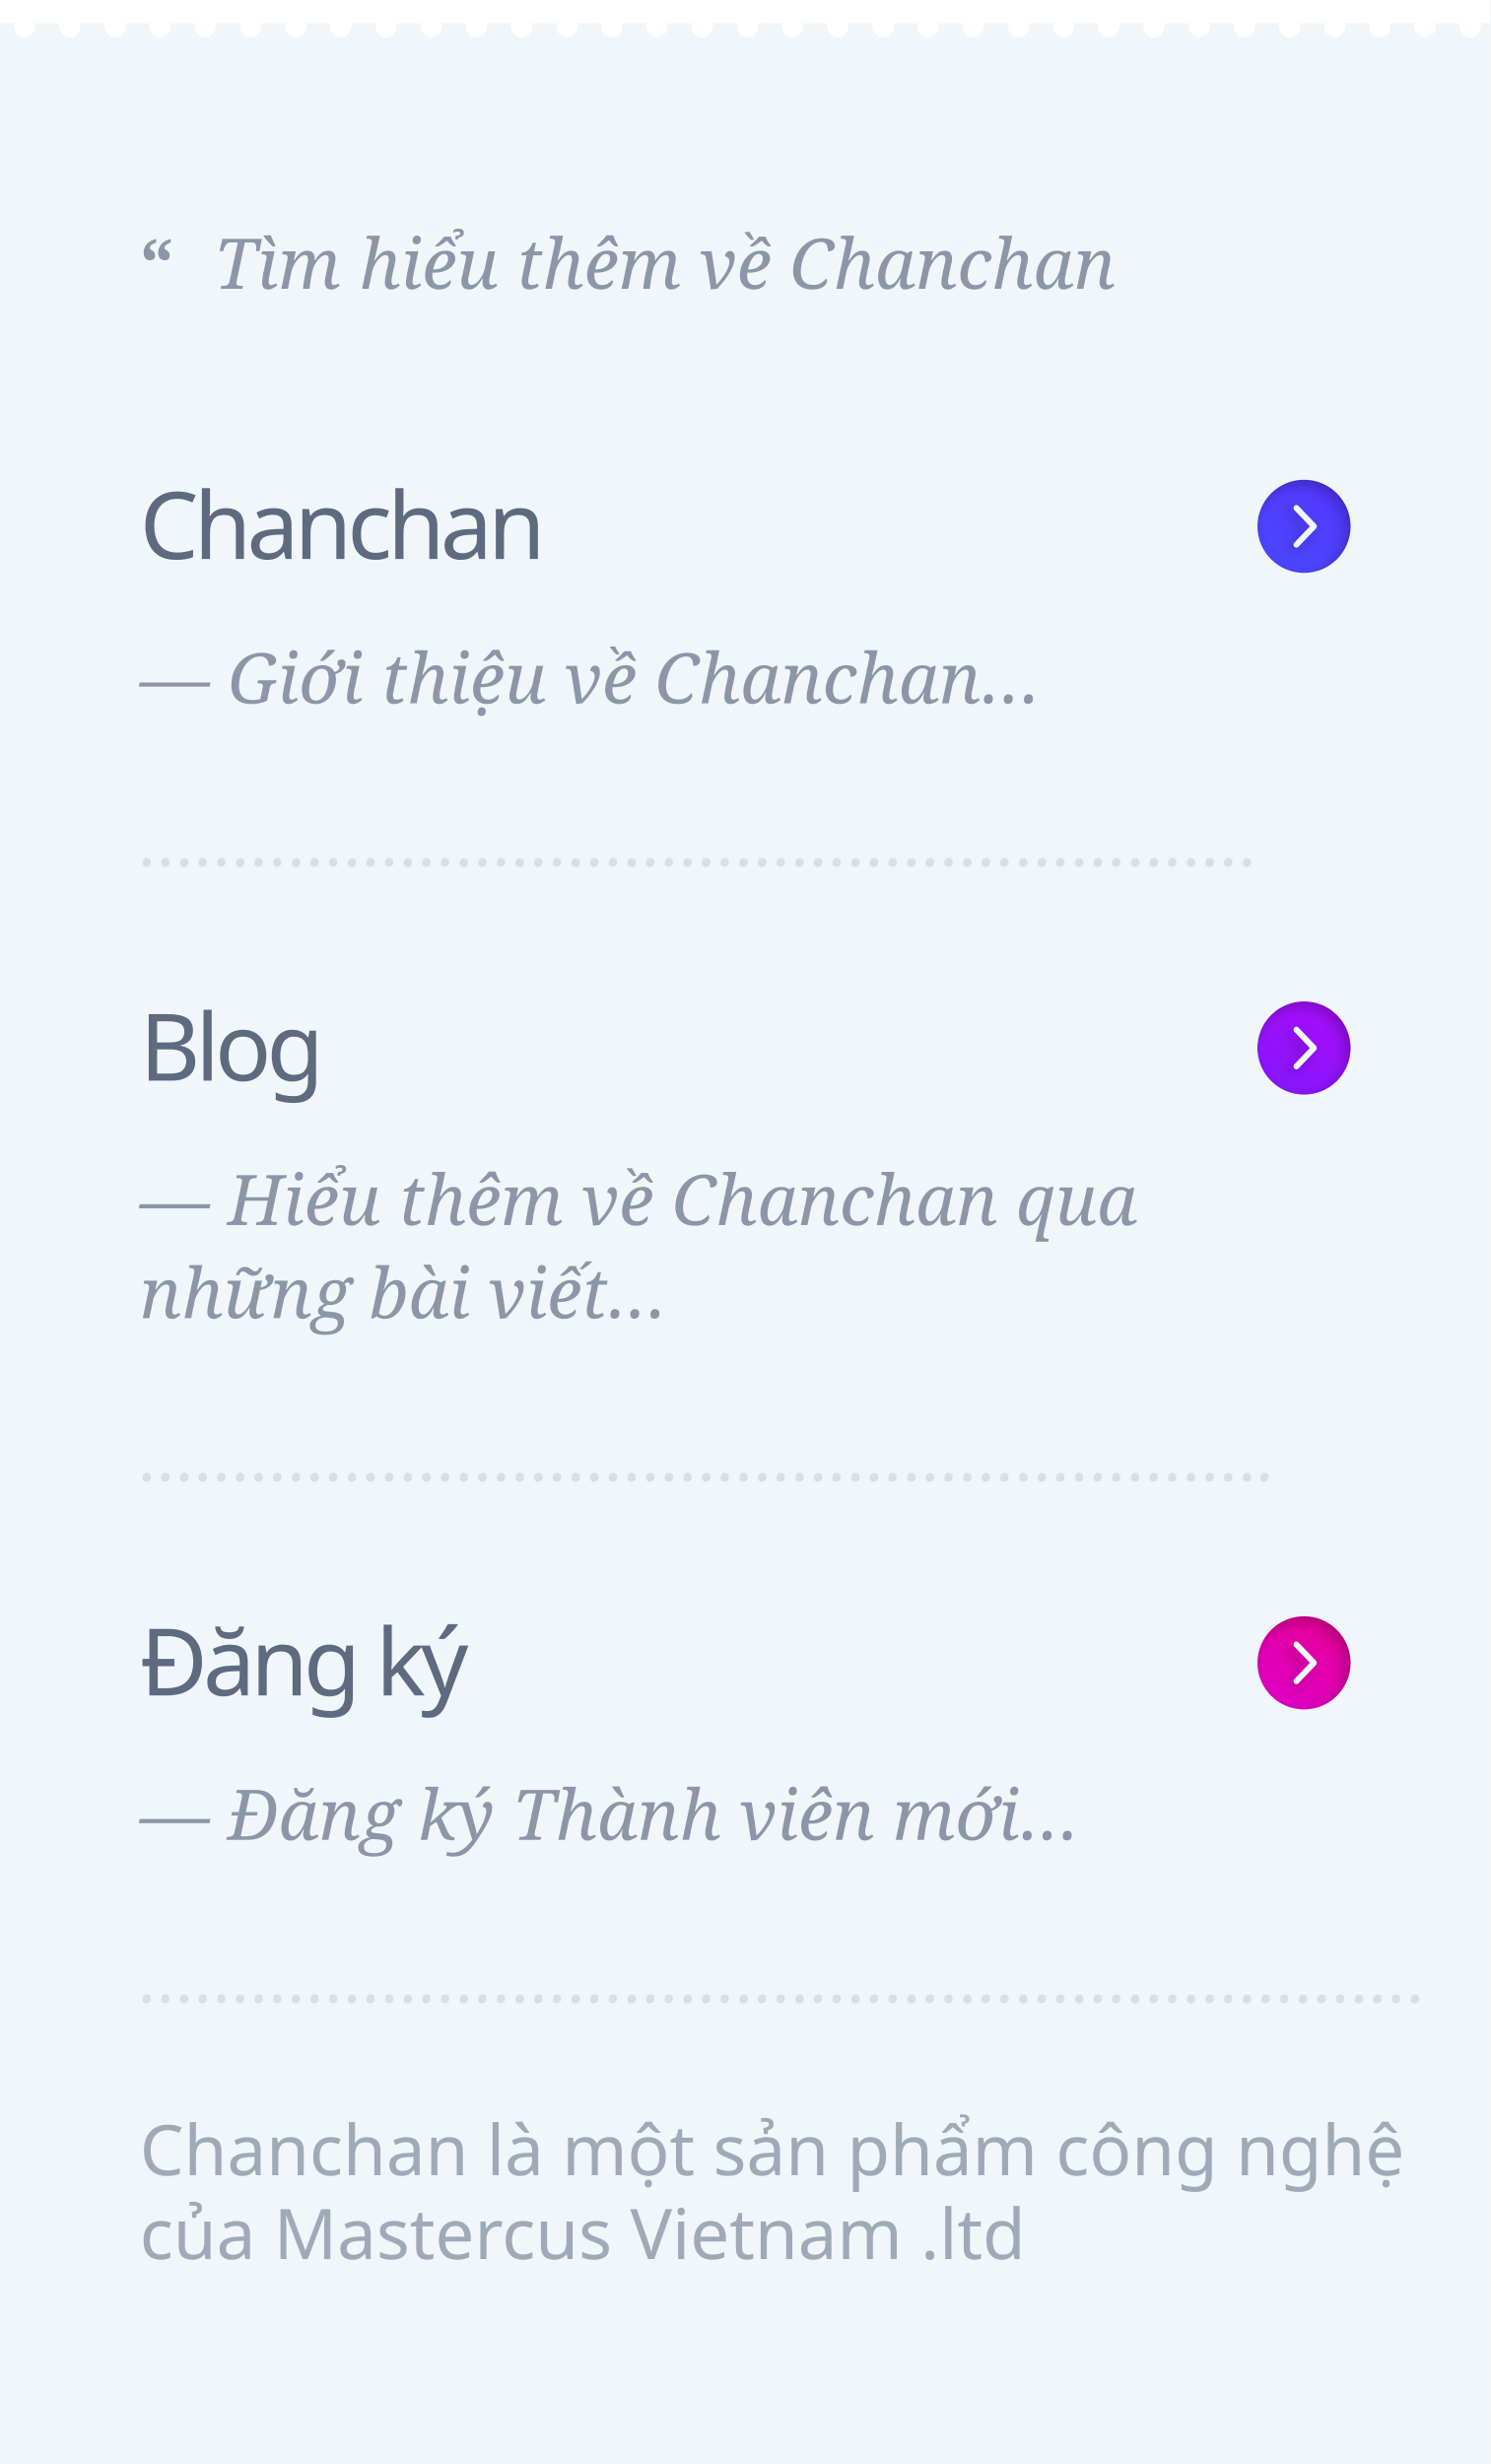
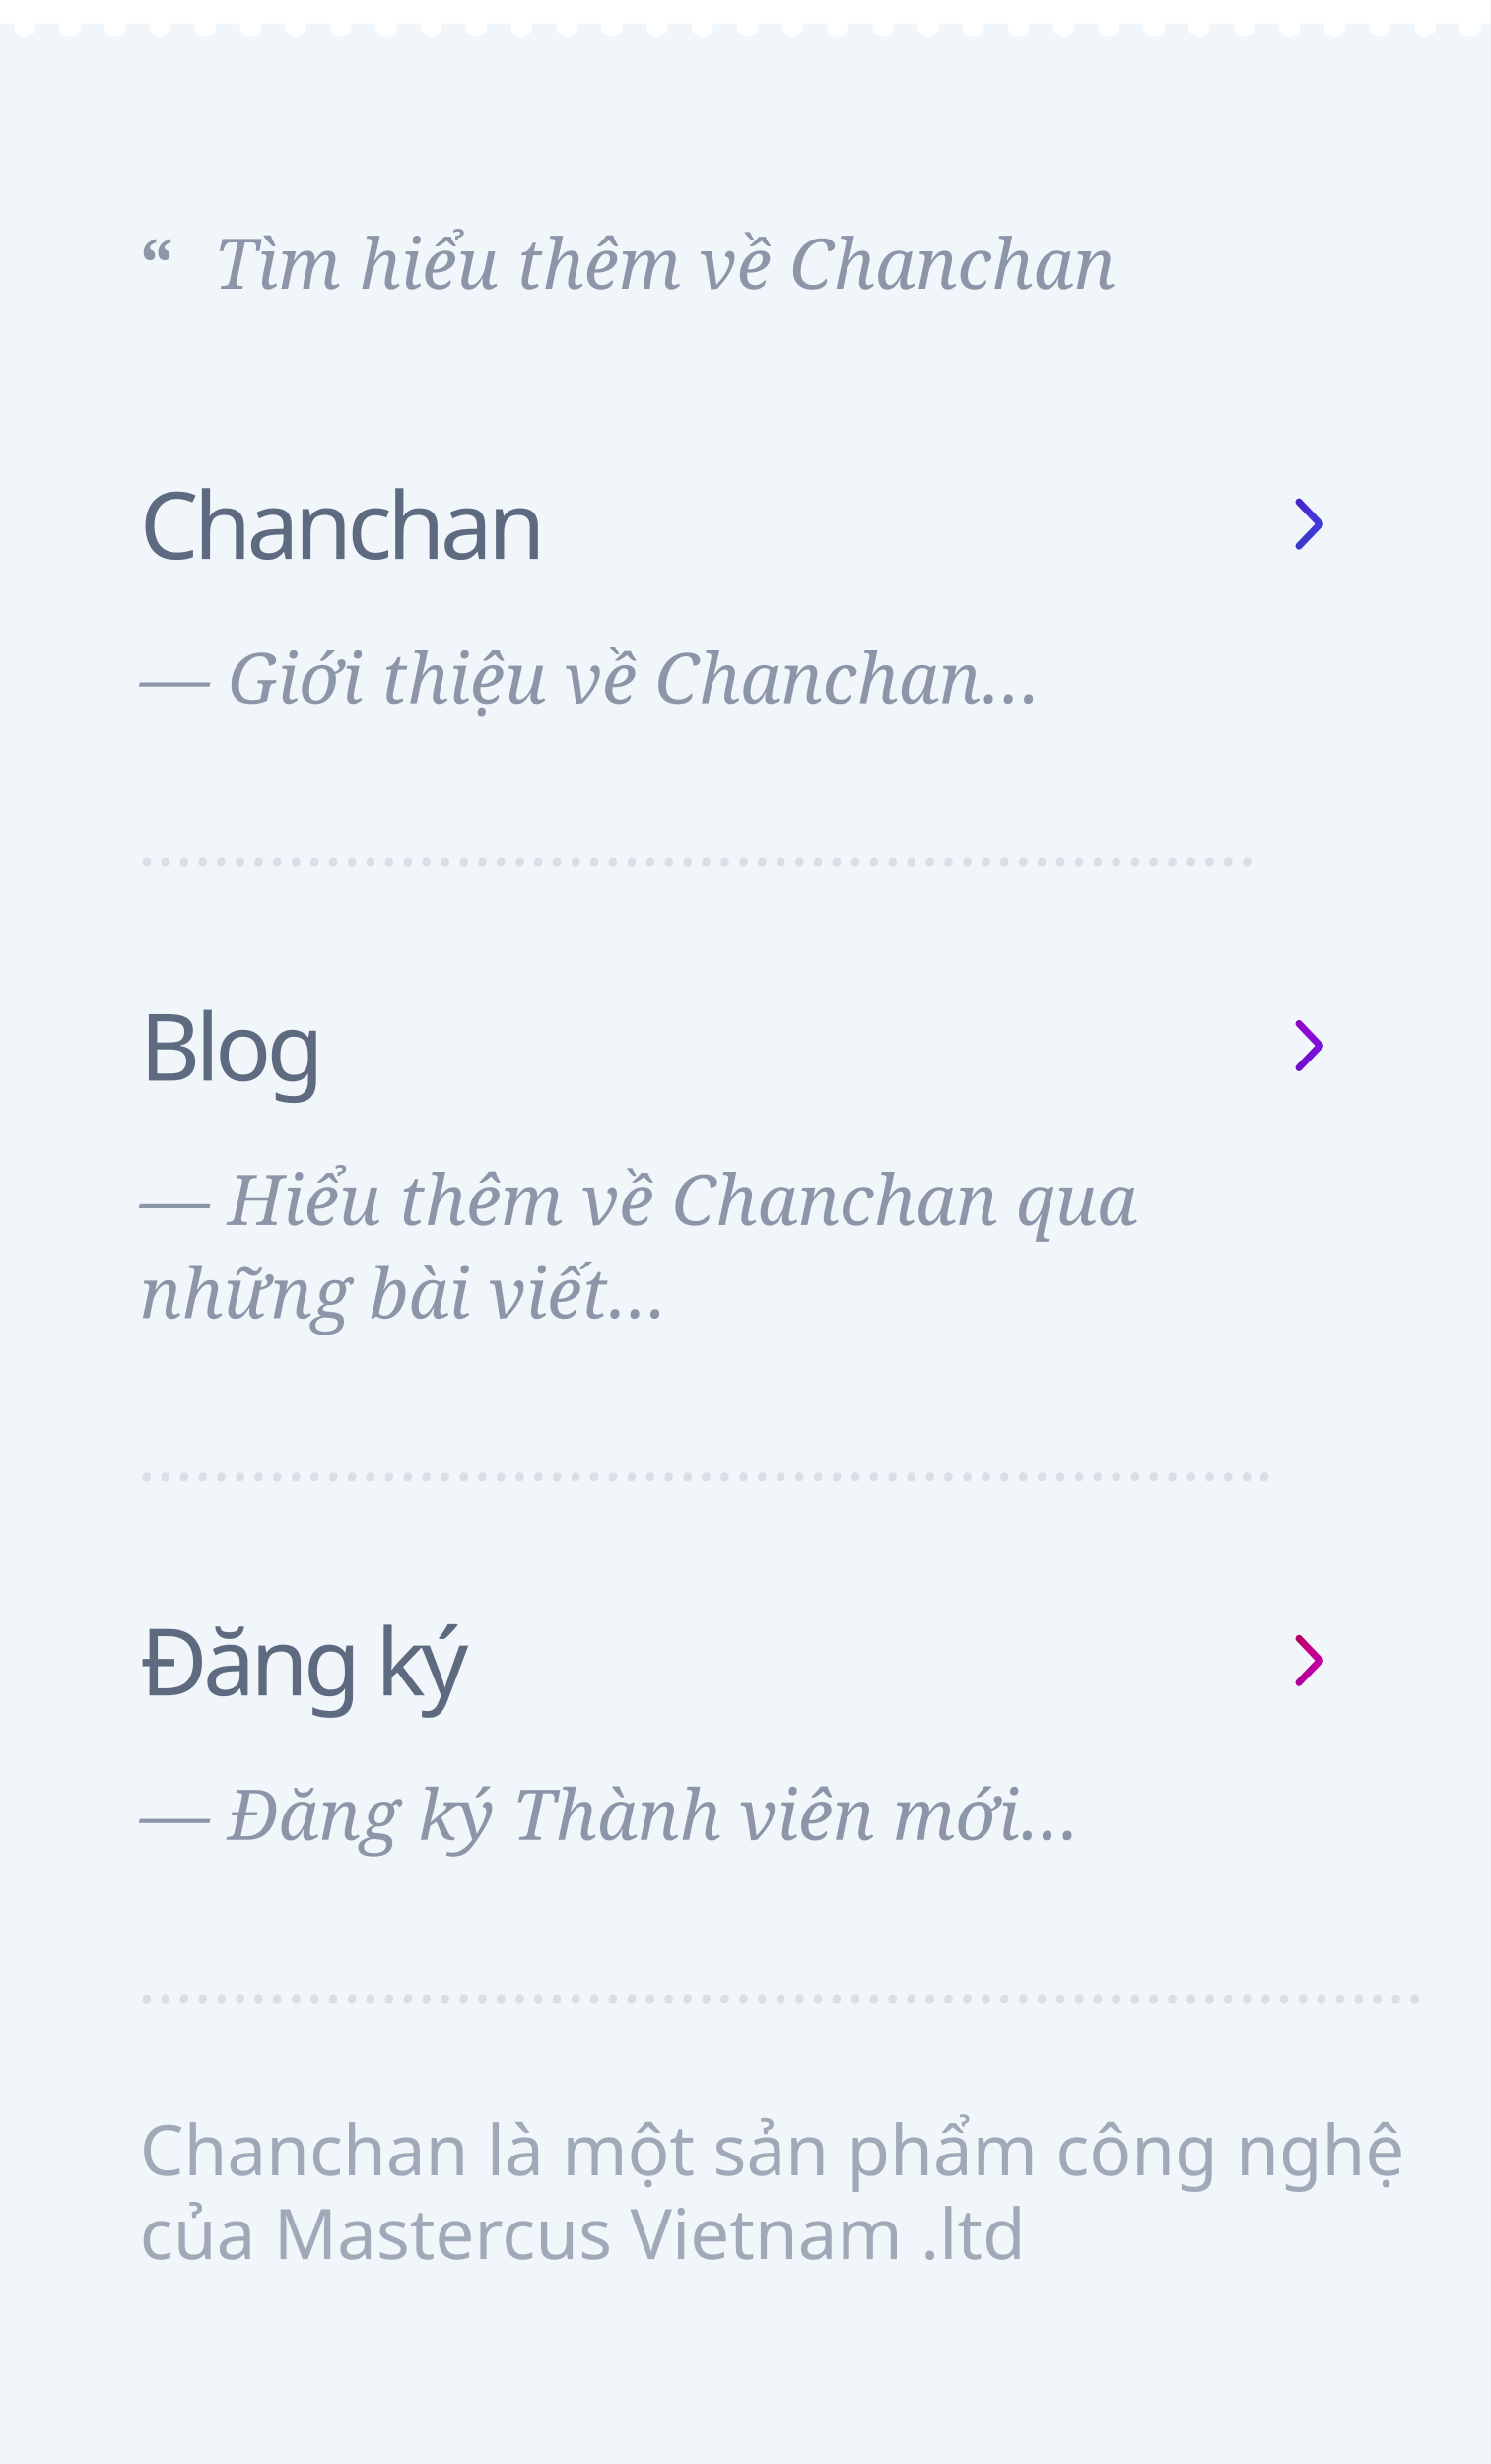
<svg xmlns="http://www.w3.org/2000/svg" xmlns:xlink="http://www.w3.org/1999/xlink" width="320px" height="529px" viewBox="0 0 320 529" version="1.1">
  <defs>
-     <linearGradient x1="154.972%" y1="-125.024%" x2="-39.294%" y2="194.811%" id="linearGradient-1">
+     <linearGradient x1="154.972%" y1="-2.073%" x2="-39.294%" y2="93.084%" id="linearGradient-1">
      <stop stop-color="#651FFF" offset="0%" />
      <stop stop-color="#3D5AFE" offset="100%" />
    </linearGradient>
-     <path d="M280,123 C274.477,123 270,118.523 270,113 C270,107.477 274.477,103 280,103 C285.523,103 290,107.477 290,113 C290,118.523 285.523,123 280,123 Z M282.75,113 C282.75,112.836 282.69,112.672 282.57,112.546 L278.799,108.605 C278.559,108.354 278.17,108.354 277.93,108.605 C277.69,108.855 277.69,109.262 277.93,109.513 L281.267,113 L277.93,116.487 C277.69,116.738 277.69,117.145 277.93,117.395 C278.17,117.646 278.559,117.646 278.799,117.395 L282.57,113.454 C282.69,113.329 282.75,113.164 282.75,113 Z" id="path-2" />
-     <filter x="-10.0%" y="-10.0%" width="120.0%" height="120.0%" filterUnits="objectBoundingBox" id="filter-3">
+     <path d="M281.167,115.5 C280.97,115.5 280.772,115.428 280.622,115.284 L275.892,110.758 C275.591,110.47 275.591,110.004 275.892,109.716 C276.193,109.428 276.681,109.428 276.982,109.716 L281.167,113.721 L285.352,109.716 C285.653,109.428 286.14,109.428 286.441,109.716 C286.742,110.004 286.742,110.471 286.441,110.758 L281.711,115.284 C281.561,115.428 281.364,115.5 281.167,115.5 Z" id="path-2" />
+     <filter x="-18.2%" y="-33.3%" width="136.4%" height="166.7%" filterUnits="objectBoundingBox" id="filter-3">
      <feGaussianBlur stdDeviation="1.5" in="SourceAlpha" result="shadowBlurInner1" />
      <feOffset dx="-1" dy="1" in="shadowBlurInner1" result="shadowOffsetInner1" />
      <feComposite in="shadowOffsetInner1" in2="SourceAlpha" operator="arithmetic" k2="-1" k3="1" result="shadowInnerInner1" />
      <feColorMatrix values="0 0 0 0 0   0 0 0 0 0   0 0 0 0 0  0 0 0 0.25 0" type="matrix" in="shadowInnerInner1" />
    </filter>
-     <linearGradient x1="154.972%" y1="-125.024%" x2="-39.294%" y2="194.811%" id="linearGradient-4">
+     <linearGradient x1="154.972%" y1="-2.073%" x2="-39.294%" y2="93.084%" id="linearGradient-4">
      <stop stop-color="#D500F9" offset="0%" />
      <stop stop-color="#651FFF" offset="100%" />
    </linearGradient>
-     <path d="M280,235 C274.477,235 270,230.523 270,225 C270,219.477 274.477,215 280,215 C285.523,215 290,219.477 290,225 C290,230.523 285.523,235 280,235 Z M282.75,225 C282.75,224.836 282.69,224.672 282.57,224.546 L278.799,220.605 C278.559,220.354 278.17,220.354 277.93,220.605 C277.69,220.855 277.69,221.262 277.93,221.513 L281.267,225 L277.93,228.487 C277.69,228.738 277.69,229.145 277.93,229.395 C278.17,229.646 278.559,229.646 278.799,229.395 L282.57,225.454 C282.69,225.329 282.75,225.164 282.75,225 Z" id="path-5" />
-     <filter x="-10.0%" y="-10.0%" width="120.0%" height="120.0%" filterUnits="objectBoundingBox" id="filter-6">
+     <path d="M281.167,227.5 C280.97,227.5 280.772,227.428 280.622,227.284 L275.892,222.758 C275.591,222.47 275.591,222.004 275.892,221.716 C276.193,221.428 276.681,221.428 276.982,221.716 L281.167,225.721 L285.352,221.716 C285.653,221.428 286.14,221.428 286.441,221.716 C286.742,222.004 286.742,222.471 286.441,222.758 L281.711,227.284 C281.561,227.428 281.364,227.5 281.167,227.5 Z" id="path-5" />
+     <filter x="-18.2%" y="-33.3%" width="136.4%" height="166.7%" filterUnits="objectBoundingBox" id="filter-6">
      <feGaussianBlur stdDeviation="1.5" in="SourceAlpha" result="shadowBlurInner1" />
      <feOffset dx="-1" dy="1" in="shadowBlurInner1" result="shadowOffsetInner1" />
      <feComposite in="shadowOffsetInner1" in2="SourceAlpha" operator="arithmetic" k2="-1" k3="1" result="shadowInnerInner1" />
      <feColorMatrix values="0 0 0 0 0   0 0 0 0 0   0 0 0 0 0  0 0 0 0.25 0" type="matrix" in="shadowInnerInner1" />
    </filter>
-     <linearGradient x1="154.972%" y1="-125.024%" x2="-39.294%" y2="194.811%" id="linearGradient-7">
+     <linearGradient x1="154.972%" y1="-2.073%" x2="-39.294%" y2="93.084%" id="linearGradient-7">
      <stop stop-color="#F50057" offset="0%" />
      <stop stop-color="#D500F9" offset="100%" />
    </linearGradient>
-     <path d="M280,367 C274.477,367 270,362.523 270,357 C270,351.477 274.477,347 280,347 C285.523,347 290,351.477 290,357 C290,362.523 285.523,367 280,367 Z M282.75,357 C282.75,356.836 282.69,356.672 282.57,356.546 L278.799,352.605 C278.559,352.354 278.17,352.354 277.93,352.605 C277.69,352.855 277.69,353.262 277.93,353.513 L281.267,357 L277.93,360.487 C277.69,360.738 277.69,361.145 277.93,361.395 C278.17,361.646 278.559,361.646 278.799,361.395 L282.57,357.454 C282.69,357.329 282.75,357.164 282.75,357 Z" id="path-8" />
-     <filter x="-10.0%" y="-10.0%" width="120.0%" height="120.0%" filterUnits="objectBoundingBox" id="filter-9">
+     <path d="M281.167,359.5 C280.97,359.5 280.772,359.428 280.622,359.284 L275.892,354.758 C275.591,354.47 275.591,354.004 275.892,353.716 C276.193,353.428 276.681,353.428 276.982,353.716 L281.167,357.721 L285.352,353.716 C285.653,353.428 286.14,353.428 286.441,353.716 C286.742,354.004 286.742,354.471 286.441,354.758 L281.711,359.284 C281.561,359.428 281.364,359.5 281.167,359.5 Z" id="path-8" />
+     <filter x="-18.2%" y="-33.3%" width="136.4%" height="166.7%" filterUnits="objectBoundingBox" id="filter-9">
      <feGaussianBlur stdDeviation="1.5" in="SourceAlpha" result="shadowBlurInner1" />
      <feOffset dx="-1" dy="1" in="shadowBlurInner1" result="shadowOffsetInner1" />
      <feComposite in="shadowOffsetInner1" in2="SourceAlpha" operator="arithmetic" k2="-1" k3="1" result="shadowInnerInner1" />
      <feColorMatrix values="0 0 0 0 0   0 0 0 0 0   0 0 0 0 0  0 0 0 0.25 0" type="matrix" in="shadowInnerInner1" />
    </filter>
  </defs>
  <g id="maplink_grey" stroke="none" stroke-width="1" fill="none" fill-rule="evenodd">
    <rect fill="#F0F6FA" x="0" y="0" width="320" height="529" />
    <text id="Chanchan" font-family="SFCompactDisplay-Semibold, SF Compact Display" font-size="20" font-weight="500" letter-spacing="-1" fill="#5D6A80">
      <tspan x="30" y="120">Chanchan</tspan>
    </text>
    <text id="—-Giới-thiệu-về-Chan" font-family="Georgia-Italic, Georgia" font-size="15" font-style="italic" font-weight="normal" line-spacing="20" fill="#8C96A8">
      <tspan x="30" y="151">— Giới thiệu về Chanchan…</tspan>
    </text>
    <text id="……………………………………………………" font-family="Georgia-Italic, Georgia" font-size="14" font-style="italic" font-weight="normal" fill="#DADFE7">
      <tspan x="30" y="186">……………………………………………………</tspan>
    </text>
-     <g id="Oval-2">
+     <g id="Path" transform="translate(281.1667, 112.5) rotate(-90) translate(-281.1667, -112.5) ">
      <use fill="url(#linearGradient-1)" fill-rule="evenodd" xlink:href="#path-2" />
      <use fill="black" fill-opacity="1" filter="url(#filter-3)" xlink:href="#path-2" />
    </g>
-     <g id="Oval-2">
+     <g id="Path" transform="translate(281.1667, 224.5) rotate(-90) translate(-281.1667, -224.5) ">
      <use fill="url(#linearGradient-4)" fill-rule="evenodd" xlink:href="#path-5" />
      <use fill="black" fill-opacity="1" filter="url(#filter-6)" xlink:href="#path-5" />
    </g>
-     <g id="Oval-2">
+     <g id="Path" transform="translate(281.1667, 356.5) rotate(-90) translate(-281.1667, -356.5) ">
      <use fill="url(#linearGradient-7)" fill-rule="evenodd" xlink:href="#path-8" />
      <use fill="black" fill-opacity="1" filter="url(#filter-9)" xlink:href="#path-8" />
    </g>
    <text id="Blog" font-family="SFCompactDisplay-Semibold, SF Compact Display" font-size="20" font-weight="500" letter-spacing="-1" fill="#5D6A80">
      <tspan x="30" y="232">Blog</tspan>
    </text>
    <text id="—-Hiểu-thêm-về-Chanc" font-family="Georgia-Italic, Georgia" font-size="15" font-style="italic" font-weight="normal" line-spacing="20" fill="#8C96A8">
      <tspan x="30" y="263">— Hiểu thêm về Chanchan qua </tspan>
      <tspan x="30" y="283">những bài viết…</tspan>
    </text>
    <text id="……………………………………………………" font-family="Georgia-Italic, Georgia" font-size="14" font-style="italic" font-weight="normal" fill="#DADFE7">
      <tspan x="30" y="318">…………………………………………………….</tspan>
    </text>
    <text id="Đăng-ký" font-family="SFCompactDisplay-Semibold, SF Compact Display" font-size="20" font-weight="500" letter-spacing="-1" fill="#5D6A80">
      <tspan x="30" y="364">Đăng ký</tspan>
    </text>
    <text id="—-Đăng-ký-Thành-viên" font-family="Georgia-Italic, Georgia" font-size="15" font-style="italic" font-weight="normal" line-spacing="20" fill="#8C96A8">
      <tspan x="30" y="395">— Đăng ký Thành viên mới…</tspan>
    </text>
    <text id="……………………………………………………" font-family="Georgia-Italic, Georgia" font-size="14" font-style="italic" font-weight="normal" fill="#DADFE7">
      <tspan x="30" y="430">……………………………………………………………</tspan>
    </text>
    <text id="Chanchan-là-một-sản" opacity="0.8" font-family="SFCompactDisplay-Regular, SF Compact Display" font-size="15" font-weight="normal" fill="#8C96A8">
      <tspan x="30" y="467">Chanchan là một sản phẩm công nghệ </tspan>
      <tspan x="30" y="485">của Mastercus Vietnam .ltd</tspan>
    </text>
    <text id="Tìm-hiểu-thêm-về-Cha" font-family="Georgia-Italic, Georgia" font-size="15" font-style="italic" font-weight="normal" fill="#8C96A8">
      <tspan x="46" y="62">Tìm hiểu thêm về Chanchan</tspan>
    </text>
    <text id="“" font-family="Georgia-Bold, Georgia" font-size="15" font-weight="bold" fill="#8C96A8">
      <tspan x="30" y="62">“</tspan>
    </text>
    <path d="M22.446,5 L17.264,5 C17.296,5.167 17.312,5.34 17.312,5.519 C17.312,6.212 17.08,6.798 16.616,7.279 C16.153,7.76 15.616,8 15.006,8 C14.384,8 13.844,7.756 13.386,7.269 C12.928,6.782 12.7,6.199 12.7,5.519 C12.7,5.34 12.715,5.167 12.747,5 L7.564,5 C7.596,5.167 7.612,5.34 7.612,5.519 C7.612,6.212 7.38,6.798 6.917,7.279 C6.453,7.76 5.916,8 5.306,8 C4.684,8 4.144,7.756 3.687,7.269 C3.229,6.782 3,6.199 3,5.519 C3,5.34 3.016,5.167 3.047,5 L0,5 L0,0 L320,0 L320,5 L317.953,5 C317.984,5.167 318,5.34 318,5.519 C318,6.199 317.771,6.782 317.313,7.269 C316.856,7.756 316.316,8 315.694,8 C315.072,8 314.532,7.756 314.074,7.269 C313.617,6.782 313.388,6.199 313.388,5.519 C313.388,5.34 313.404,5.167 313.435,5 L308.253,5 C308.284,5.167 308.3,5.34 308.3,5.519 C308.3,6.212 308.069,6.798 307.605,7.279 C307.141,7.76 306.605,8 305.994,8 C305.372,8 304.832,7.756 304.375,7.269 C303.917,6.782 303.688,6.199 303.688,5.519 C303.688,5.34 303.704,5.167 303.735,5 L298.553,5 C298.585,5.167 298.601,5.34 298.601,5.519 C298.601,6.212 298.369,6.798 297.905,7.279 C297.442,7.76 296.905,8 296.295,8 C295.673,8 295.133,7.756 294.675,7.269 C294.217,6.782 293.989,6.199 293.989,5.519 C293.989,5.34 294.004,5.167 294.036,5 L288.854,5 C288.885,5.167 288.901,5.34 288.901,5.519 C288.901,6.199 288.672,6.782 288.215,7.269 C287.757,7.756 287.217,8 286.595,8 C285.973,8 285.433,7.756 284.976,7.269 C284.518,6.782 284.289,6.199 284.289,5.519 C284.289,5.34 284.305,5.167 284.336,5 L279.154,5 C279.186,5.167 279.202,5.34 279.202,5.519 C279.202,6.212 278.97,6.798 278.506,7.279 C278.043,7.76 277.506,8 276.895,8 C276.273,8 275.734,7.756 275.276,7.269 C274.818,6.782 274.589,6.199 274.589,5.519 C274.589,5.34 274.605,5.167 274.637,5 L269.454,5 C269.486,5.167 269.502,5.34 269.502,5.519 C269.502,6.212 269.27,6.798 268.807,7.279 C268.343,7.76 267.806,8 267.196,8 C266.574,8 266.034,7.756 265.576,7.269 C265.119,6.782 264.89,6.199 264.89,5.519 C264.89,5.34 264.905,5.167 264.937,5 L259.755,5 C259.787,5.167 259.802,5.34 259.802,5.519 C259.802,6.199 259.573,6.782 259.116,7.269 C258.658,7.756 258.118,8 257.496,8 C256.874,8 256.334,7.756 255.877,7.269 C255.419,6.782 255.19,6.199 255.19,5.519 C255.19,5.34 255.206,5.167 255.237,5 L250.055,5 C250.087,5.167 250.103,5.34 250.103,5.519 C250.103,6.212 249.871,6.798 249.407,7.279 C248.944,7.76 248.407,8 247.797,8 C247.175,8 246.635,7.756 246.177,7.269 C245.719,6.782 245.49,6.199 245.49,5.519 C245.49,5.34 245.506,5.167 245.538,5 L240.355,5 C240.387,5.167 240.403,5.34 240.403,5.519 C240.403,6.212 240.171,6.798 239.708,7.279 C239.244,7.76 238.707,8 238.097,8 C237.475,8 236.935,7.756 236.477,7.269 C236.02,6.782 235.791,6.199 235.791,5.519 C235.791,5.34 235.807,5.167 235.838,5 L230.656,5 C230.688,5.167 230.703,5.34 230.703,5.519 C230.703,6.199 230.475,6.782 230.017,7.269 C229.559,7.756 229.019,8 228.397,8 C227.775,8 227.236,7.756 226.778,7.269 C226.32,6.782 226.091,6.199 226.091,5.519 C226.091,5.34 226.107,5.167 226.138,5 L220.956,5 C220.988,5.167 221.004,5.34 221.004,5.519 C221.004,6.212 220.772,6.798 220.308,7.279 C219.845,7.76 219.308,8 218.698,8 C218.076,8 217.536,7.756 217.078,7.269 C216.62,6.782 216.392,6.199 216.392,5.519 C216.392,5.34 216.407,5.167 216.439,5 L211.256,5 C211.288,5.167 211.304,5.34 211.304,5.519 C211.304,6.212 211.072,6.798 210.609,7.279 C210.145,7.76 209.608,8 208.998,8 C208.376,8 207.836,7.756 207.379,7.269 C206.921,6.782 206.692,6.199 206.692,5.519 C206.692,5.34 206.708,5.167 206.739,5 L201.557,5 C201.589,5.167 201.605,5.34 201.605,5.519 C201.605,6.199 201.376,6.782 200.918,7.269 C200.46,7.756 199.92,8 199.298,8 C198.676,8 198.137,7.756 197.679,7.269 C197.221,6.782 196.992,6.199 196.992,5.519 C196.992,5.34 197.008,5.167 197.04,5 L191.857,5 C191.889,5.167 191.905,5.34 191.905,5.519 C191.905,6.212 191.673,6.798 191.21,7.279 C190.746,7.76 190.209,8 189.599,8 C188.977,8 188.437,7.756 187.979,7.269 C187.522,6.782 187.293,6.199 187.293,5.519 C187.293,5.34 187.309,5.167 187.34,5 L182.158,5 C182.189,5.167 182.205,5.34 182.205,5.519 C182.205,6.212 181.974,6.798 181.51,7.279 C181.046,7.76 180.51,8 179.899,8 C179.277,8 178.737,7.756 178.28,7.269 C177.822,6.782 177.593,6.199 177.593,5.519 C177.593,5.34 177.609,5.167 177.64,5 L172.458,5 C172.49,5.167 172.506,5.34 172.506,5.519 C172.506,6.199 172.277,6.782 171.819,7.269 C171.361,7.756 170.822,8 170.2,8 C169.578,8 169.038,7.756 168.58,7.269 C168.122,6.782 167.894,6.199 167.894,5.519 C167.894,5.34 167.909,5.167 167.941,5 L162.758,5 C162.79,5.167 162.806,5.34 162.806,5.519 C162.806,6.212 162.574,6.798 162.111,7.279 C161.647,7.76 161.11,8 160.5,8 C159.878,8 159.338,7.756 158.88,7.269 C158.423,6.782 158.194,6.199 158.194,5.519 C158.194,5.34 158.21,5.167 158.241,5 L153.059,5 C153.091,5.167 153.106,5.34 153.106,5.519 C153.106,6.212 152.875,6.798 152.411,7.279 C151.948,7.76 151.411,8 150.8,8 C150.178,8 149.639,7.756 149.181,7.269 C148.723,6.782 148.494,6.199 148.494,5.519 C148.494,5.34 148.51,5.167 148.542,5 L143.36,5 C143.391,5.167 143.407,5.34 143.407,5.519 C143.407,6.199 143.178,6.782 142.72,7.269 C142.263,7.756 141.723,8 141.101,8 C140.479,8 139.939,7.756 139.481,7.269 C139.024,6.782 138.795,6.199 138.795,5.519 C138.795,5.34 138.81,5.167 138.842,5 L133.659,5 C133.691,5.167 133.707,5.34 133.707,5.519 C133.707,6.212 133.475,6.798 133.012,7.279 C132.548,7.76 132.011,8 131.401,8 C130.779,8 130.239,7.756 129.782,7.269 C129.324,6.782 129.095,6.199 129.095,5.519 C129.095,5.34 129.111,5.167 129.142,5 L123.96,5 C123.992,5.167 124.008,5.34 124.008,5.519 C124.008,6.212 123.776,6.798 123.312,7.279 C122.849,7.76 122.312,8 121.702,8 C121.08,8 120.54,7.756 120.082,7.269 C119.624,6.782 119.395,6.199 119.395,5.519 C119.395,5.34 119.411,5.167 119.443,5 L114.261,5 C114.292,5.167 114.308,5.34 114.308,5.519 C114.308,6.199 114.079,6.782 113.621,7.269 C113.164,7.756 112.624,8 112.002,8 C111.38,8 110.84,7.756 110.382,7.269 C109.925,6.782 109.696,6.199 109.696,5.519 C109.696,5.34 109.712,5.167 109.743,5 L104.561,5 C104.592,5.167 104.608,5.34 104.608,5.519 C104.608,6.212 104.377,6.798 103.913,7.279 C103.449,7.76 102.913,8 102.302,8 C101.68,8 101.14,7.756 100.683,7.269 C100.225,6.782 99.996,6.199 99.996,5.519 C99.996,5.34 100.012,5.167 100.043,5 L94.861,5 C94.893,5.167 94.909,5.34 94.909,5.519 C94.909,6.212 94.677,6.798 94.213,7.279 C93.75,7.76 93.213,8 92.603,8 C91.981,8 91.441,7.756 90.983,7.269 C90.525,6.782 90.297,6.199 90.297,5.519 C90.297,5.34 90.312,5.167 90.344,5 L85.162,5 C85.193,5.167 85.209,5.34 85.209,5.519 C85.209,6.199 84.98,6.782 84.523,7.269 C84.065,7.756 83.525,8 82.903,8 C82.281,8 81.741,7.756 81.284,7.269 C80.826,6.782 80.597,6.199 80.597,5.519 C80.597,5.34 80.613,5.167 80.644,5 L75.462,5 C75.494,5.167 75.51,5.34 75.51,5.519 C75.51,6.212 75.278,6.798 74.814,7.279 C74.351,7.76 73.814,8 73.203,8 C72.581,8 72.042,7.756 71.584,7.269 C71.126,6.782 70.897,6.199 70.897,5.519 C70.897,5.34 70.913,5.167 70.945,5 L65.762,5 C65.794,5.167 65.81,5.34 65.81,5.519 C65.81,6.212 65.578,6.798 65.115,7.279 C64.651,7.76 64.114,8 63.504,8 C62.882,8 62.342,7.756 61.884,7.269 C61.427,6.782 61.198,6.199 61.198,5.519 C61.198,5.34 61.213,5.167 61.245,5 L56.063,5 C56.095,5.167 56.11,5.34 56.11,5.519 C56.11,6.199 55.881,6.782 55.424,7.269 C54.966,7.756 54.426,8 53.804,8 C53.182,8 52.642,7.756 52.185,7.269 C51.727,6.782 51.498,6.199 51.498,5.519 C51.498,5.34 51.514,5.167 51.545,5 L46.363,5 C46.395,5.167 46.411,5.34 46.411,5.519 C46.411,6.212 46.179,6.798 45.715,7.279 C45.252,7.76 44.715,8 44.105,8 C43.483,8 42.943,7.756 42.485,7.269 C42.027,6.782 41.798,6.199 41.798,5.519 C41.798,5.34 41.814,5.167 41.846,5 L36.663,5 C36.695,5.167 36.711,5.34 36.711,5.519 C36.711,6.212 36.479,6.798 36.016,7.279 C35.552,7.76 35.015,8 34.405,8 C33.783,8 33.243,7.756 32.785,7.269 C32.328,6.782 32.099,6.199 32.099,5.519 C32.099,5.34 32.115,5.167 32.146,5 L26.964,5 C26.996,5.167 27.011,5.34 27.011,5.519 C27.011,6.199 26.783,6.782 26.325,7.269 C25.867,7.756 25.327,8 24.705,8 C24.083,8 23.543,7.756 23.086,7.269 C22.628,6.782 22.399,6.199 22.399,5.519 C22.399,5.34 22.415,5.167 22.446,5 Z" id="Rectangle-2" fill="#FFFFFF" />
  </g>
</svg>
